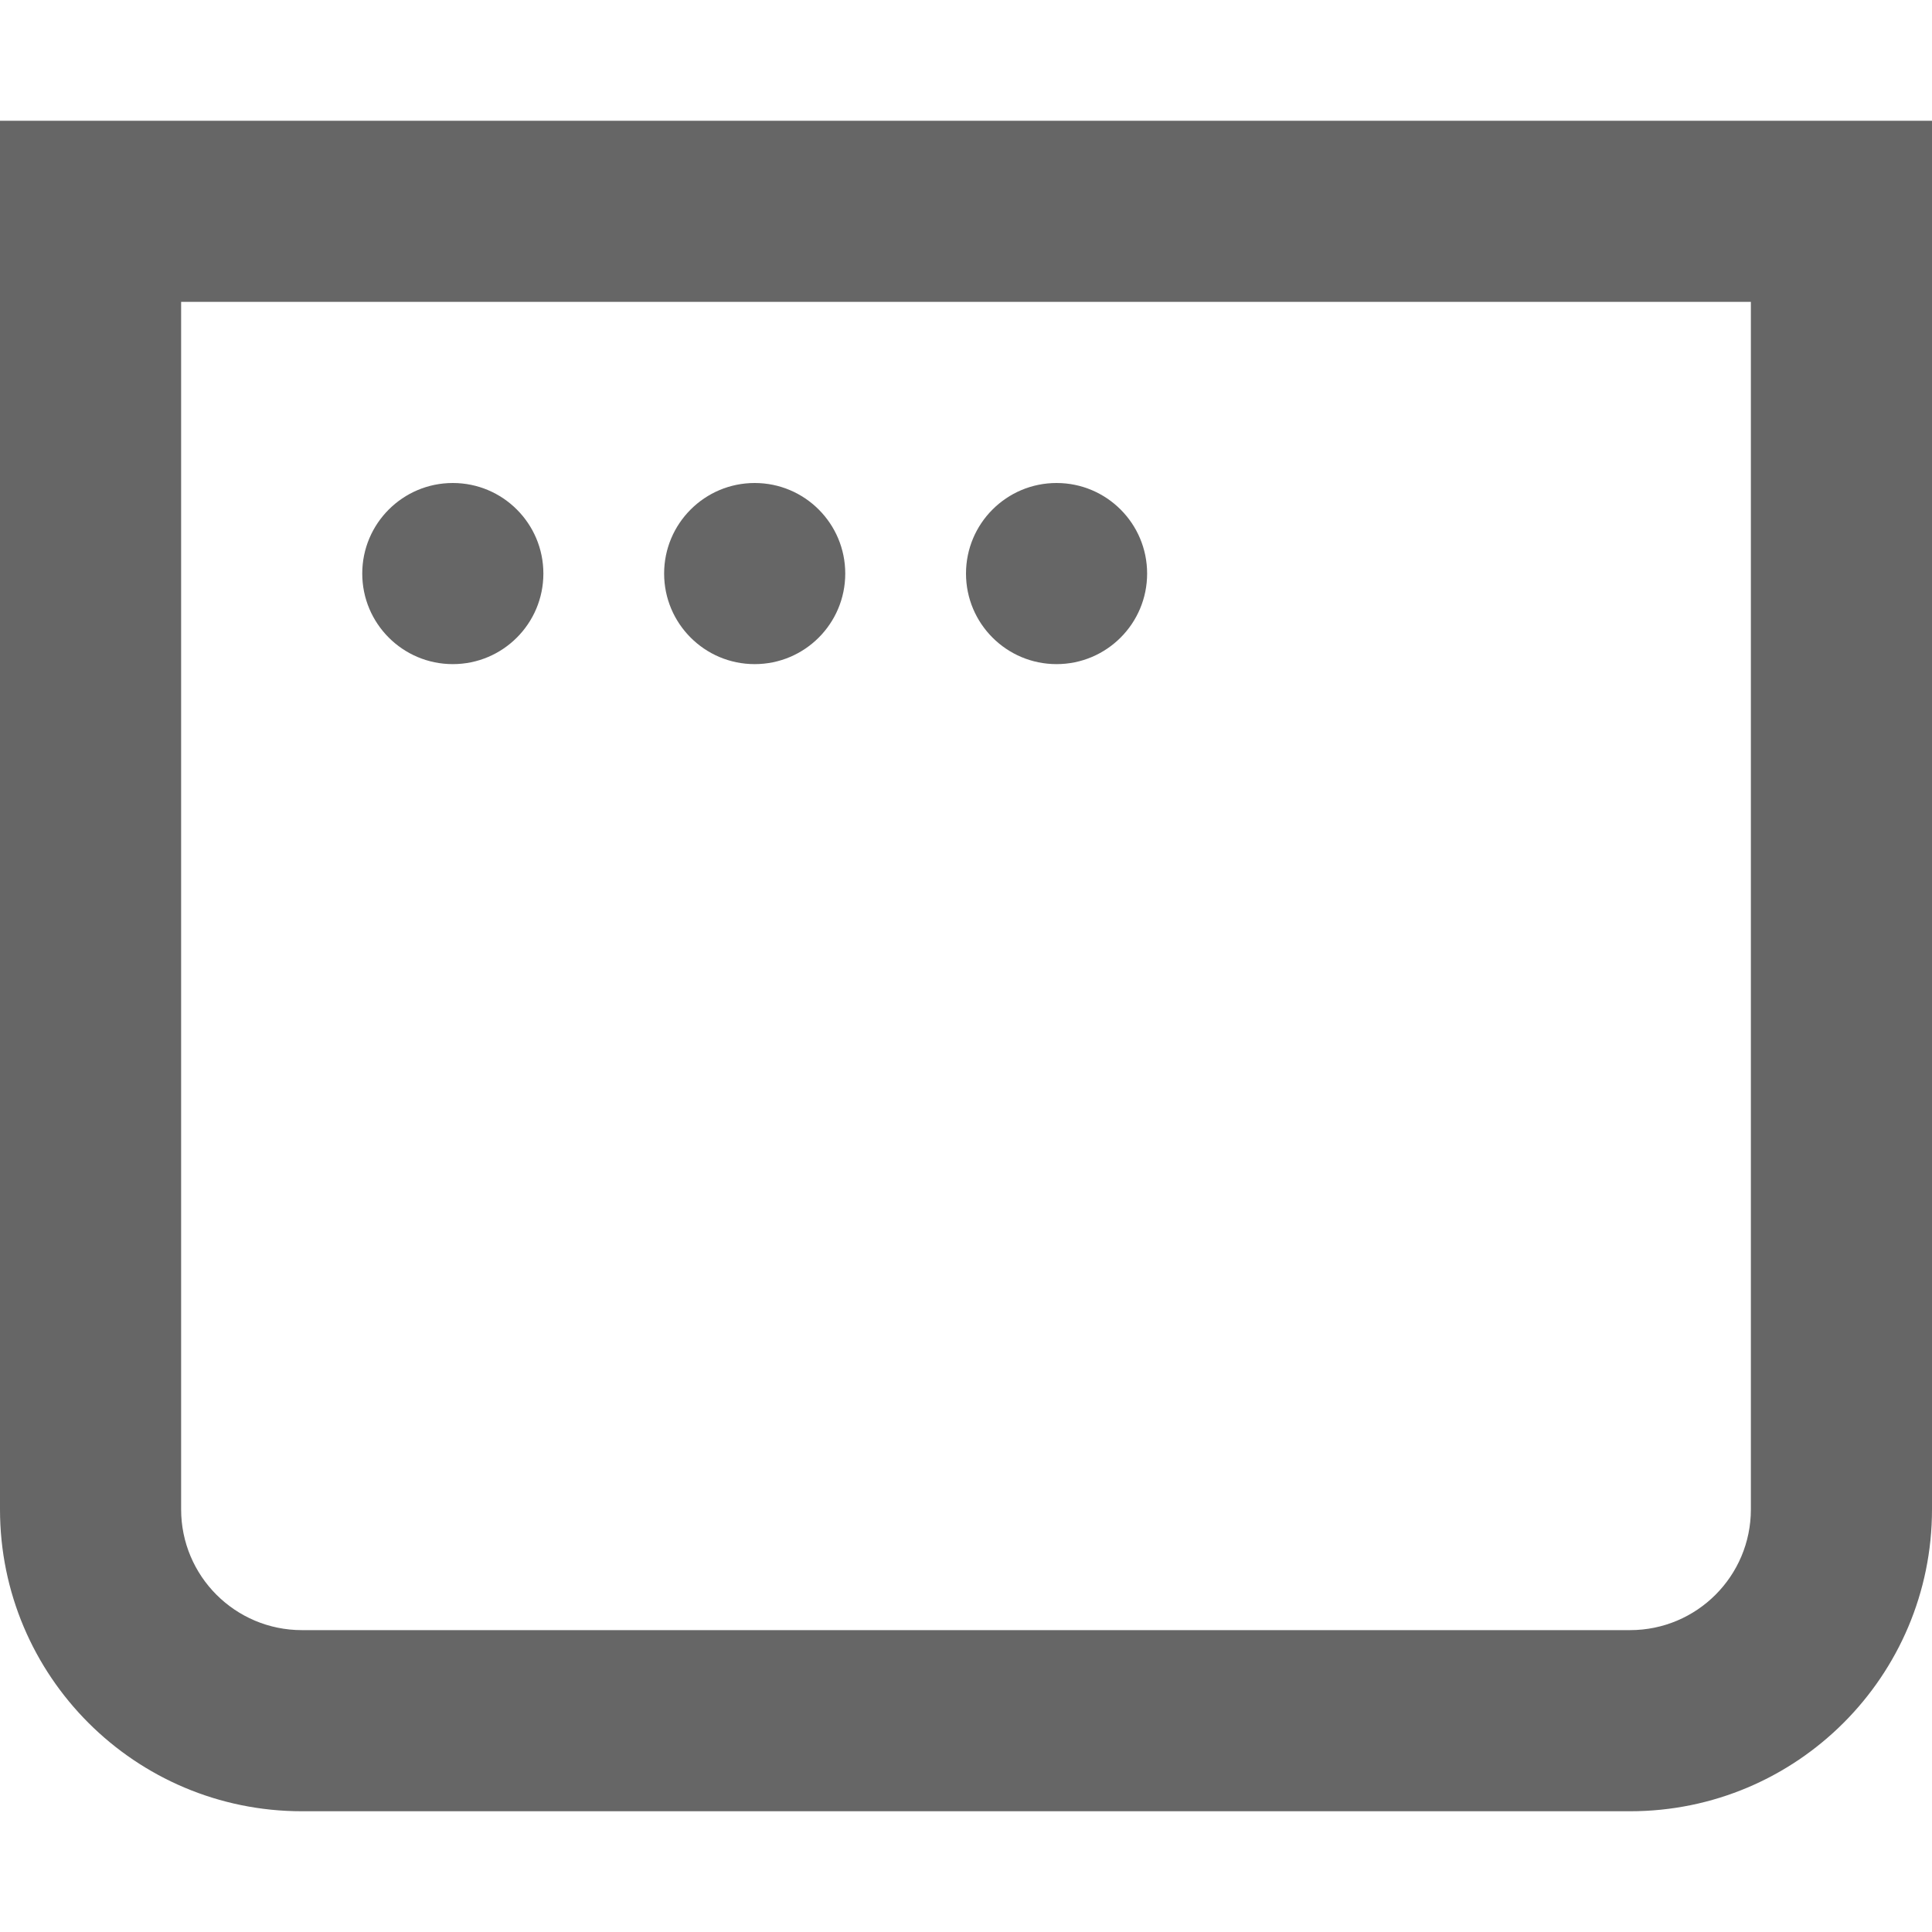
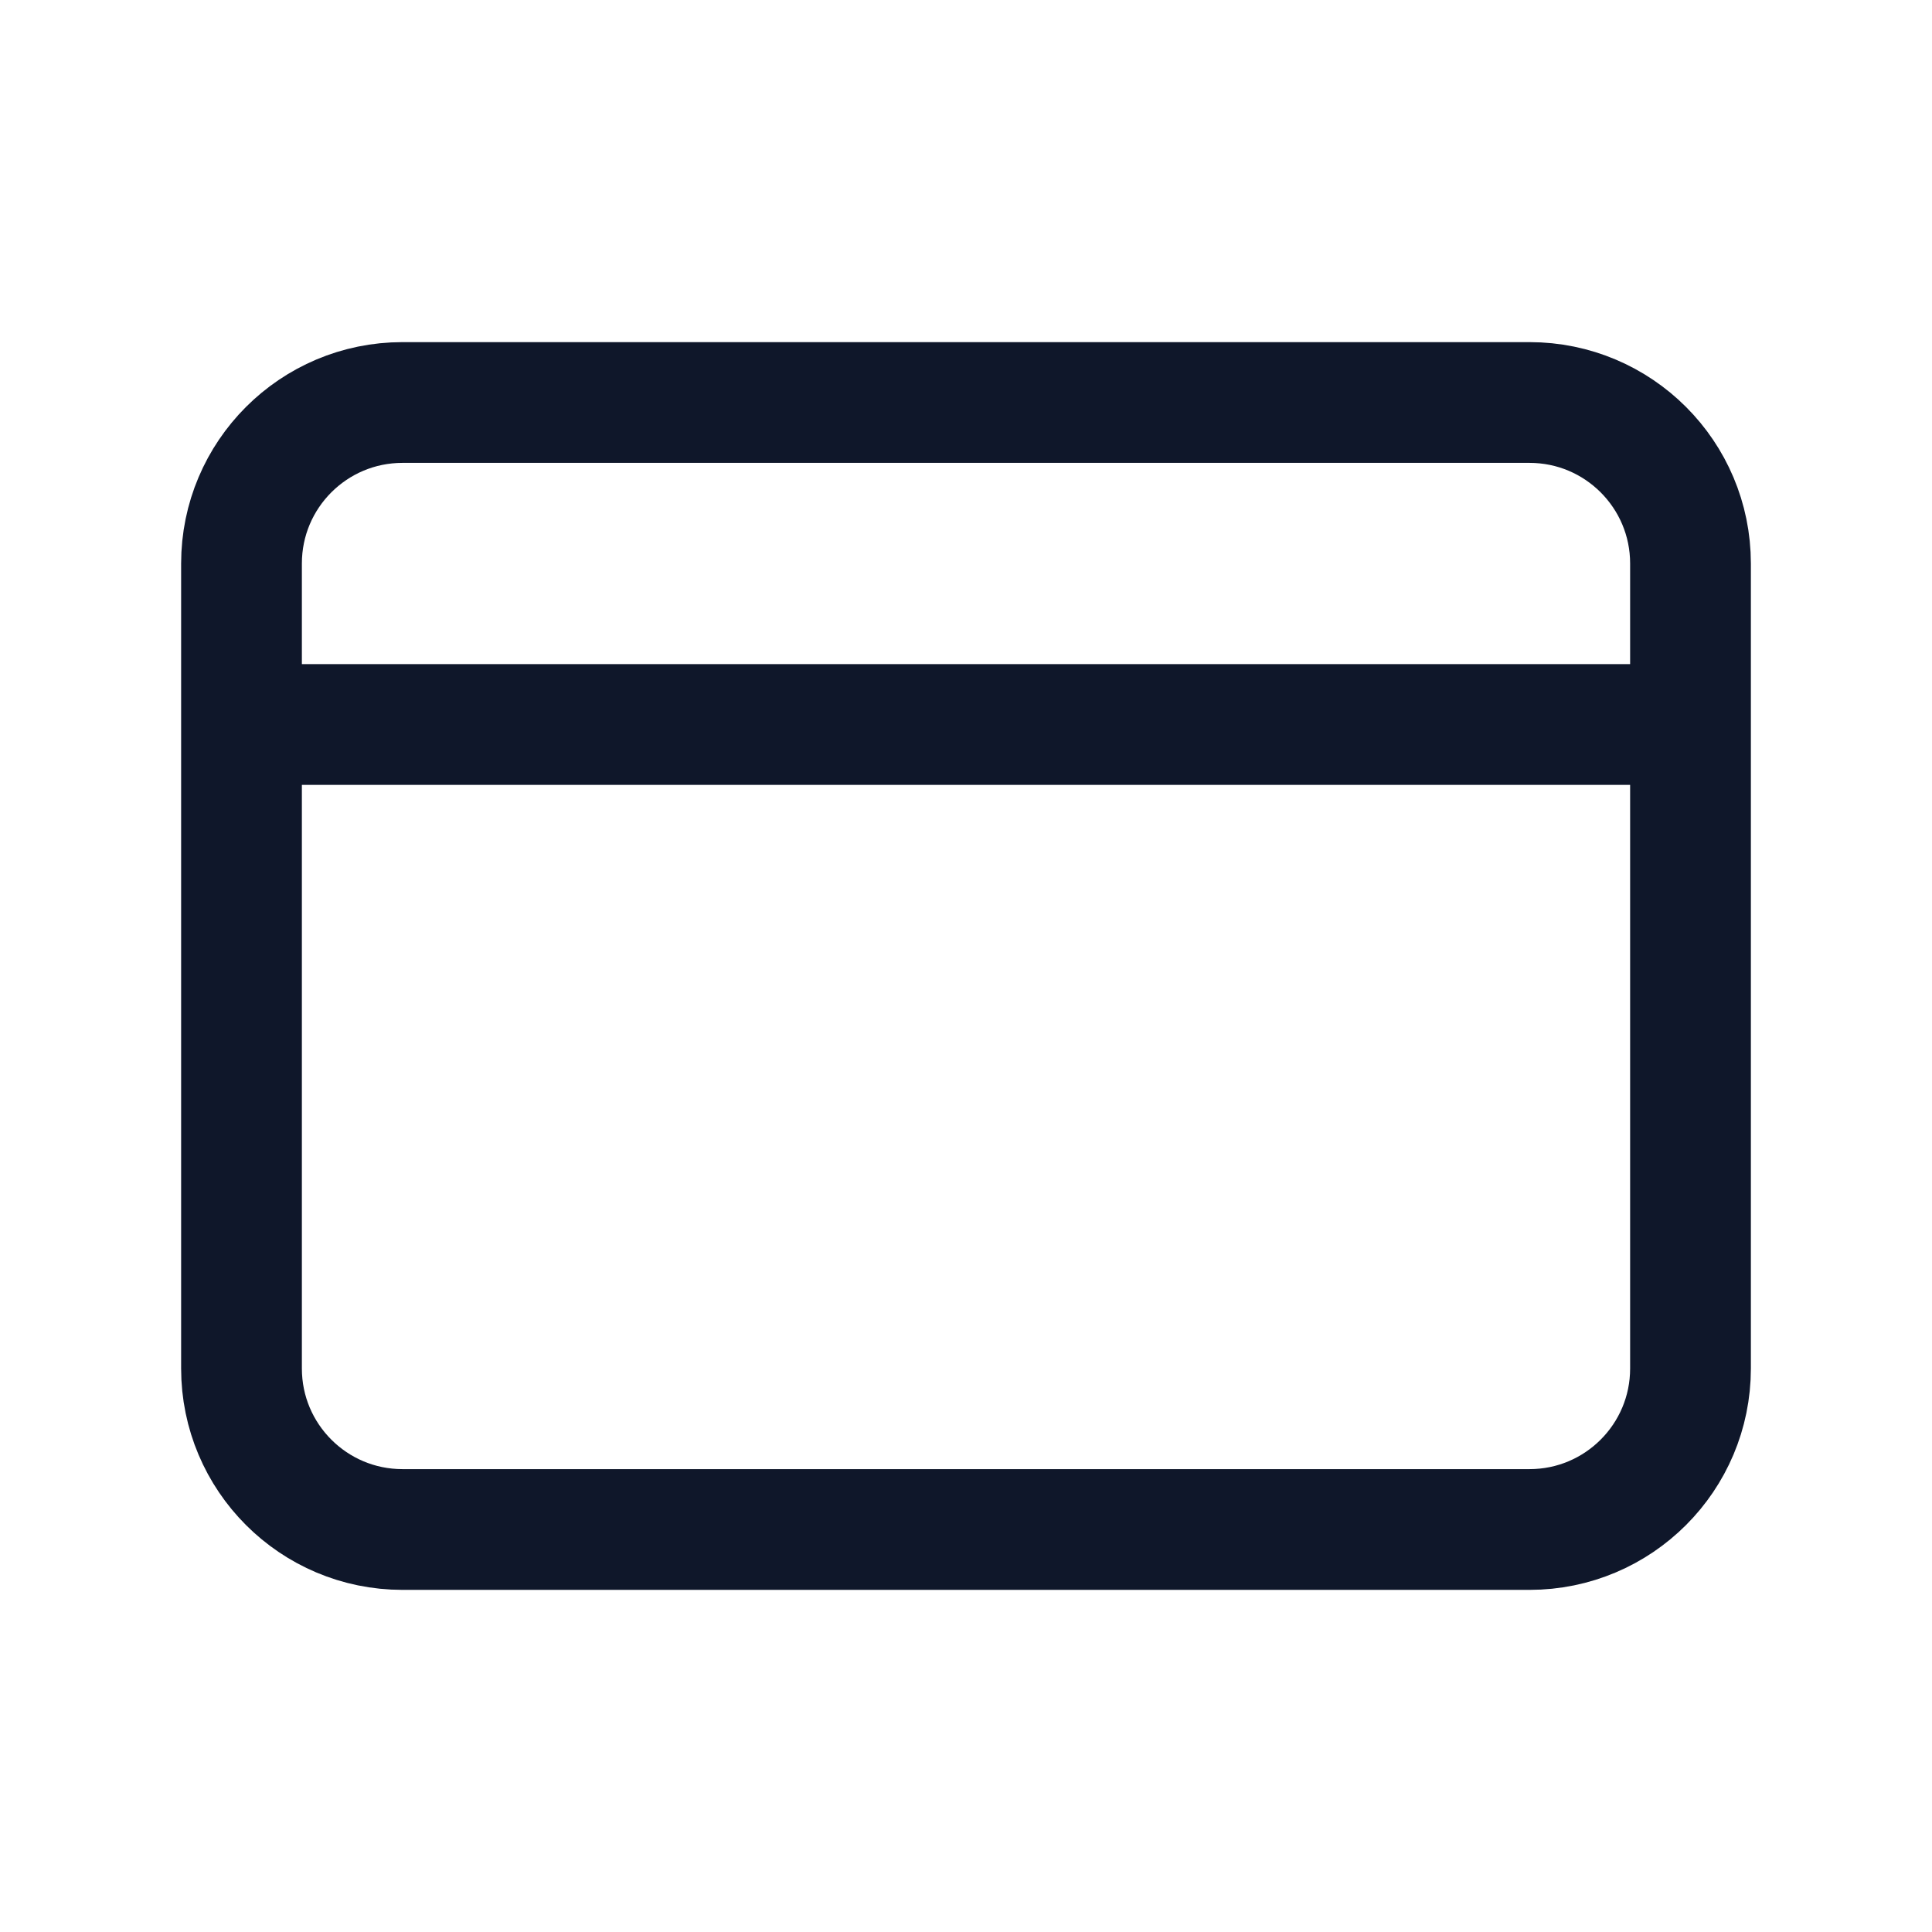
- <svg xmlns="http://www.w3.org/2000/svg" fill="none" viewBox="0 0 16 16">
-   <path fill-rule="evenodd" clip-rule="evenodd" d="M1.5 2.5h13v10a1 1 0 0 1-1 1h-11a1 1 0 0 1-1-1zM0 1h16v11.5a2.5 2.5 0 0 1-2.5 2.5h-11A2.5 2.5 0 0 1 0 12.5zm3.75 4.5a.75.75 0 1 0 0-1.5.75.75 0 0 0 0 1.5M7 4.75a.75.75 0 1 1-1.5 0 .75.75 0 0 1 1.5 0m1.75.75a.75.75 0 1 0 0-1.5.75.75 0 0 0 0 1.5" fill="#666" />
+ <svg xmlns="http://www.w3.org/2000/svg" viewBox="0 0 24 24" fill="none">
+   <rect x="3" y="5" width="18" height="14" rx="2" stroke="#0f172a" stroke-width="1.5" />
+   <path d="M3 9h18" stroke="#0f172a" stroke-width="1.5" />
</svg>
